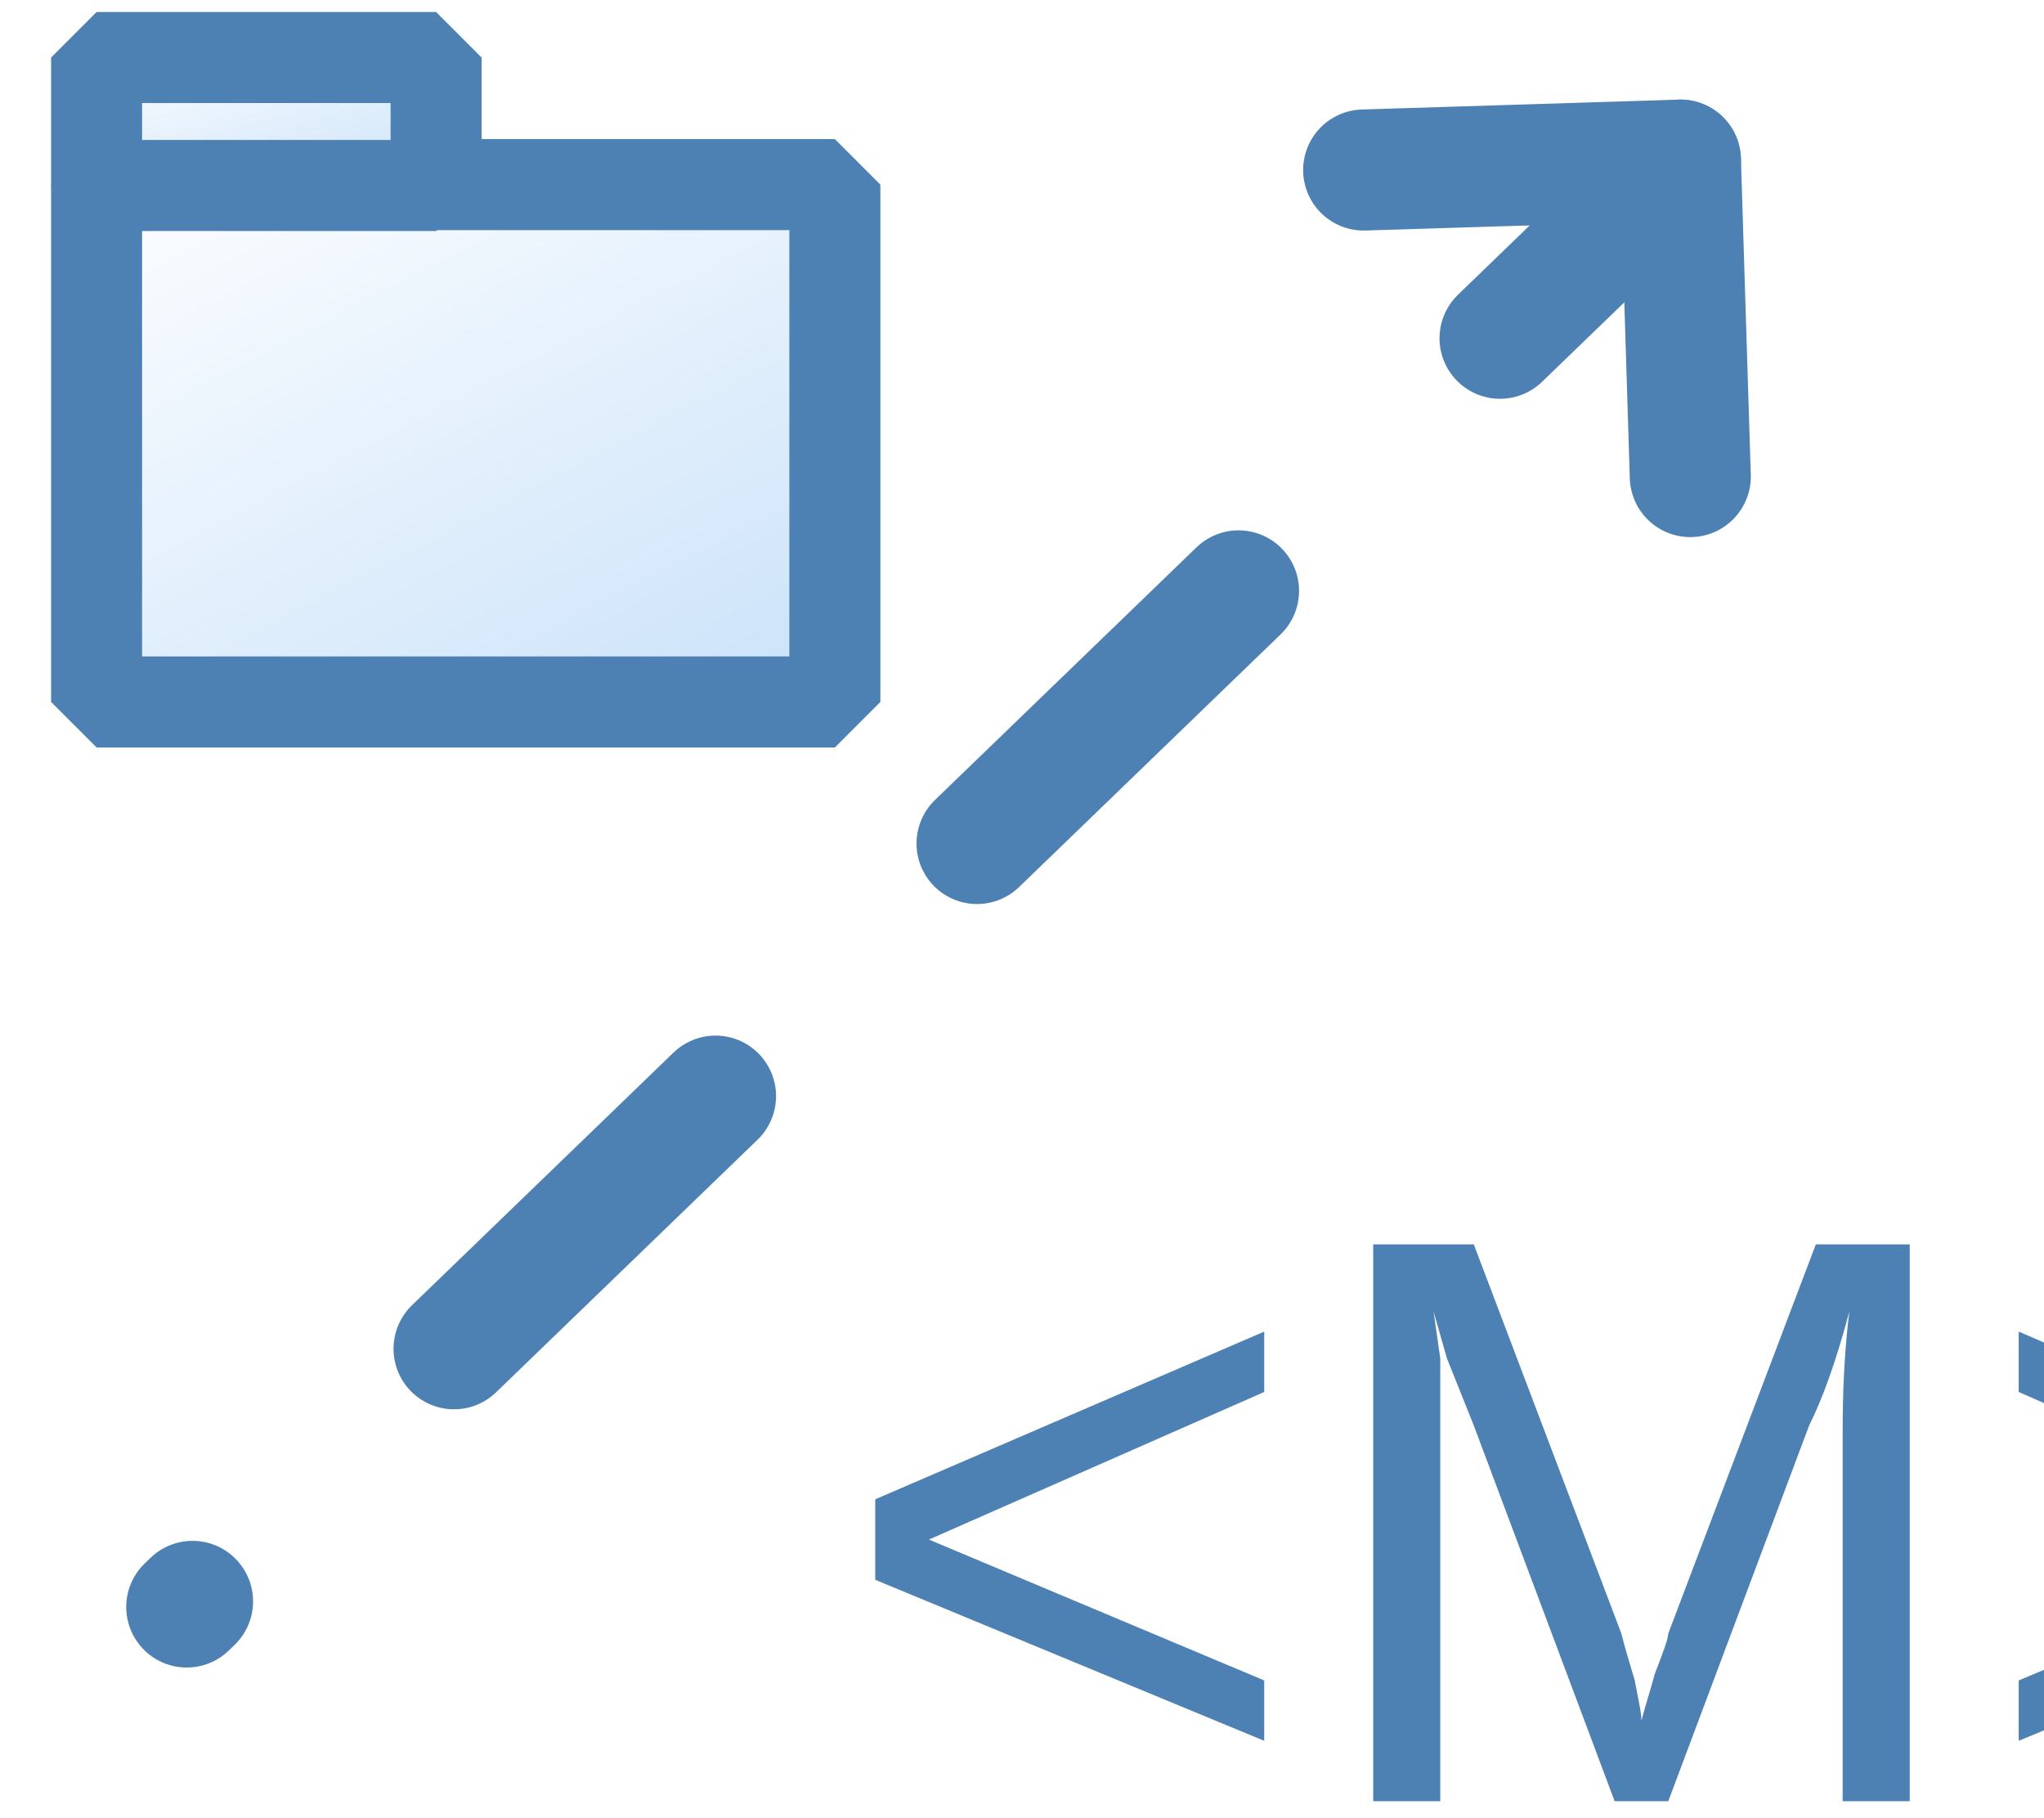
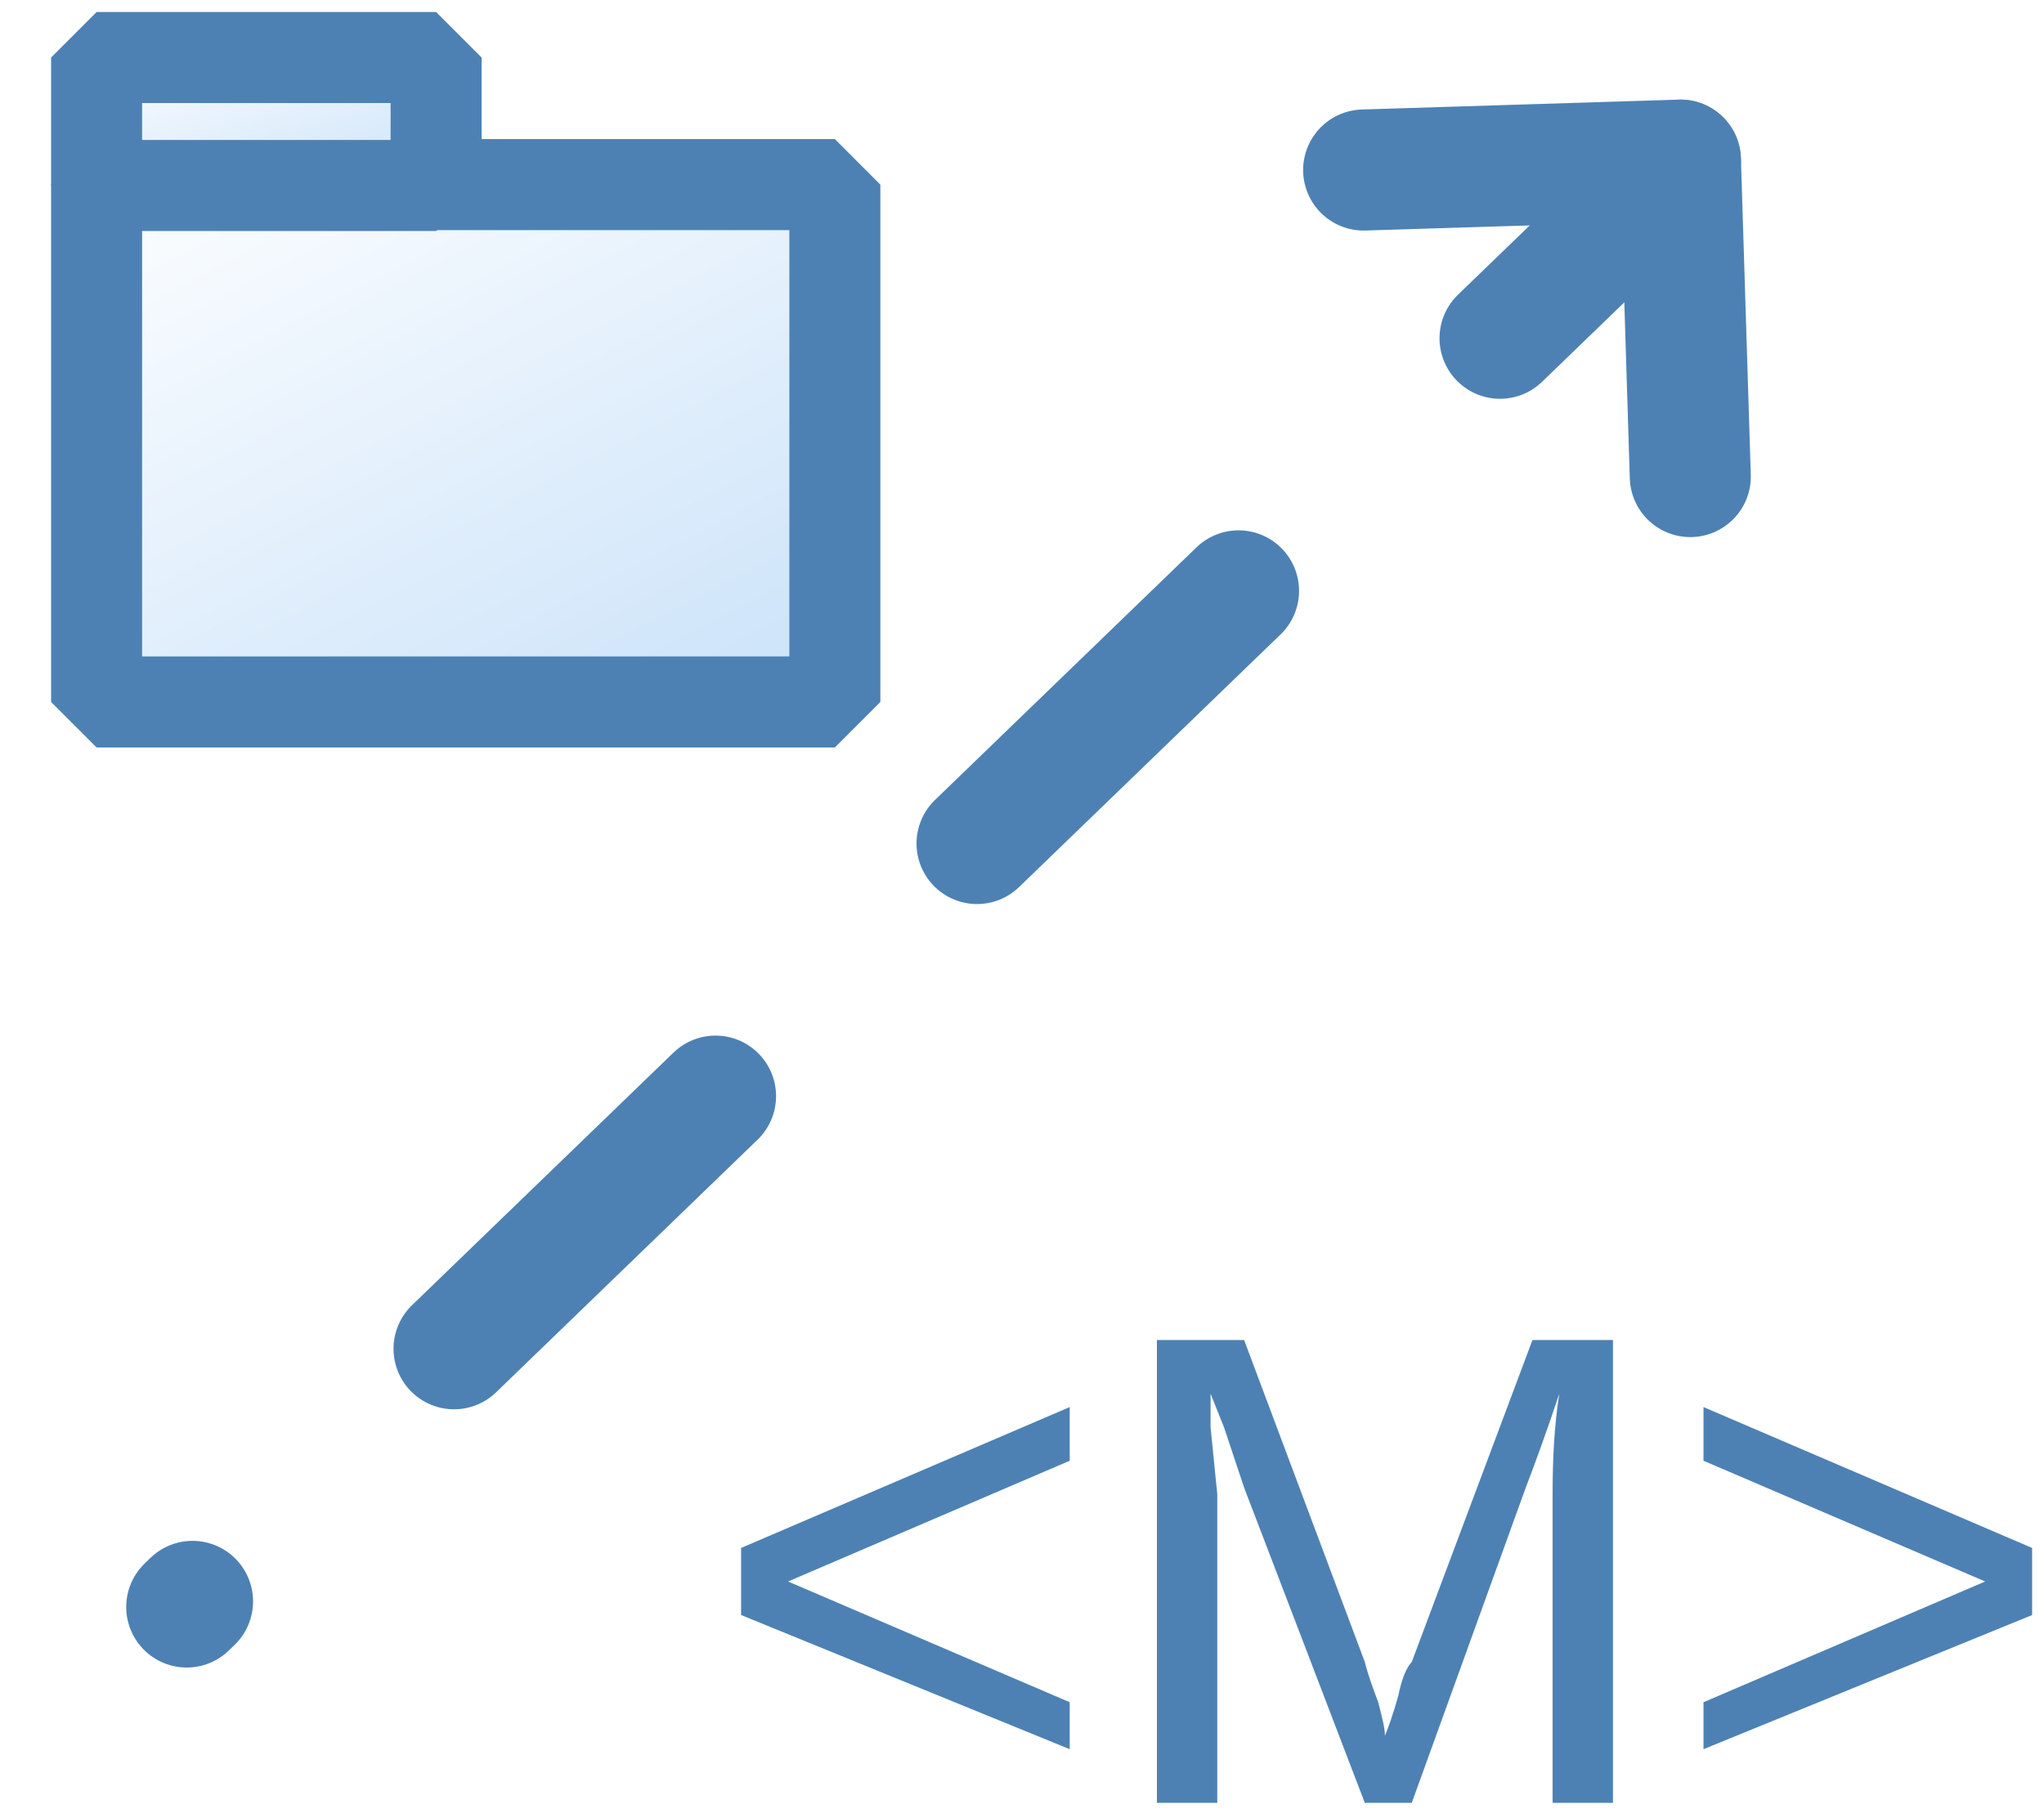
<svg xmlns="http://www.w3.org/2000/svg" xmlns:xlink="http://www.w3.org/1999/xlink" width="18" height="16" viewBox="0 0 4.762 4.233" version="1.1" id="svg8">
  <defs id="defs2">
    <linearGradient id="linearGradient872">
      <stop style="stop-color:#cae2f9;stop-opacity:1;" offset="0" id="stop868" />
      <stop style="stop-color:#fdfeff;stop-opacity:1" offset="1" id="stop870" />
    </linearGradient>
    <linearGradient xlink:href="#linearGradient872" id="linearGradient874" x1="144.286" y1="144.286" x2="23.46" y2="3.881" gradientUnits="userSpaceOnUse" gradientTransform="matrix(0.01423174,0,0,0.00858433,-0.1083813,0.3967985)" />
    <linearGradient xlink:href="#linearGradient872" id="linearGradient874-0" x1="144.286" y1="144.286" x2="23.46" y2="3.881" gradientUnits="userSpaceOnUse" gradientTransform="matrix(0.00654329,0,0,0.00212369,0.07198804,0.1256887)" />
  </defs>
  <g id="g1">
    <g id="g882">
      <path id="rect881" style="fill:url(#linearGradient874);fill-opacity:1;stroke:#4d81b4;stroke-width:0.212;stroke-linejoin:bevel;stroke-miterlimit:4;stroke-dasharray:none;stroke-dashoffset:0;stroke-opacity:1" d="M 0.225,0.43 H 1.945 V 1.635 H 0.225 Z" />
      <path id="rect881-6" style="fill:url(#linearGradient874-0);fill-opacity:1;stroke:#4d81b4;stroke-width:0.212;stroke-linejoin:bevel;stroke-miterlimit:4;stroke-dasharray:none;stroke-dashoffset:0;stroke-opacity:1" d="M 0.225,0.134 H 1.016 V 0.432 H 0.225 Z" />
      <path style="fill:none;stroke:#4d81b4;stroke-width:0.282;stroke-linecap:round;stroke-linejoin:miter;stroke-miterlimit:3.9;stroke-dasharray:0.847, 0.847;stroke-dashoffset:0.424;stroke-opacity:1" d="M 3.799,0.494 0.435,3.743" id="path891" />
      <path style="fill:none;stroke:#4d81b4;stroke-width:0.282;stroke-linecap:round;stroke-linejoin:round;stroke-miterlimit:4;stroke-dasharray:none;stroke-opacity:1" d="m 3.915,0.373 0.023,0.737" id="path891-3-6-7" />
      <path style="fill:none;stroke:#4d81b4;stroke-width:0.282;stroke-linecap:round;stroke-linejoin:round;stroke-miterlimit:4;stroke-dasharray:none;stroke-opacity:1" d="M 3.915,0.373 3.177,0.396" id="path891-3-6-7-3" />
-       <text xml:space="preserve" style="font-style:normal;font-weight:normal;font-size:1.882px;line-height:1.25;font-family:sans-serif;letter-spacing:0px;word-spacing:0px;fill:#4d81b4;fill-opacity:1;stroke:none;stroke-width:0.188" x="1.947" y="4.197" id="text877">
-         <tspan id="tspan875" x="1.947" y="4.197" style="font-style:normal;font-variant:normal;font-weight:normal;font-stretch:normal;font-size:1.882px;font-family:Arial;-inkscape-font-specification:Arial;fill:#4d81b4;fill-opacity:1;stroke-width:0.188">&lt;M&gt;</tspan>
+       <text xml:space="preserve" style="font-style:normal;font-weight:normal;font-size:1.882px;line-height:1.25;font-family:sans-serif;letter-spacing:0px;word-spacing:0px;fill:#4d81b4;fill-opacity:1;stroke:none;stroke-width:0.188" x="1.647" y="4.197" id="text877">
+         <tspan id="tspan875" x="1.647" y="4.197" style="font-style:normal;font-variant:normal;font-weight:normal;font-stretch:normal;font-size:1.582px;font-family:Arial;-inkscape-font-specification:Arial;fill:#4d81b4;fill-opacity:1;stroke-width:0.188">&lt;M&gt;</tspan>
      </text>
    </g>
  </g>
</svg>
